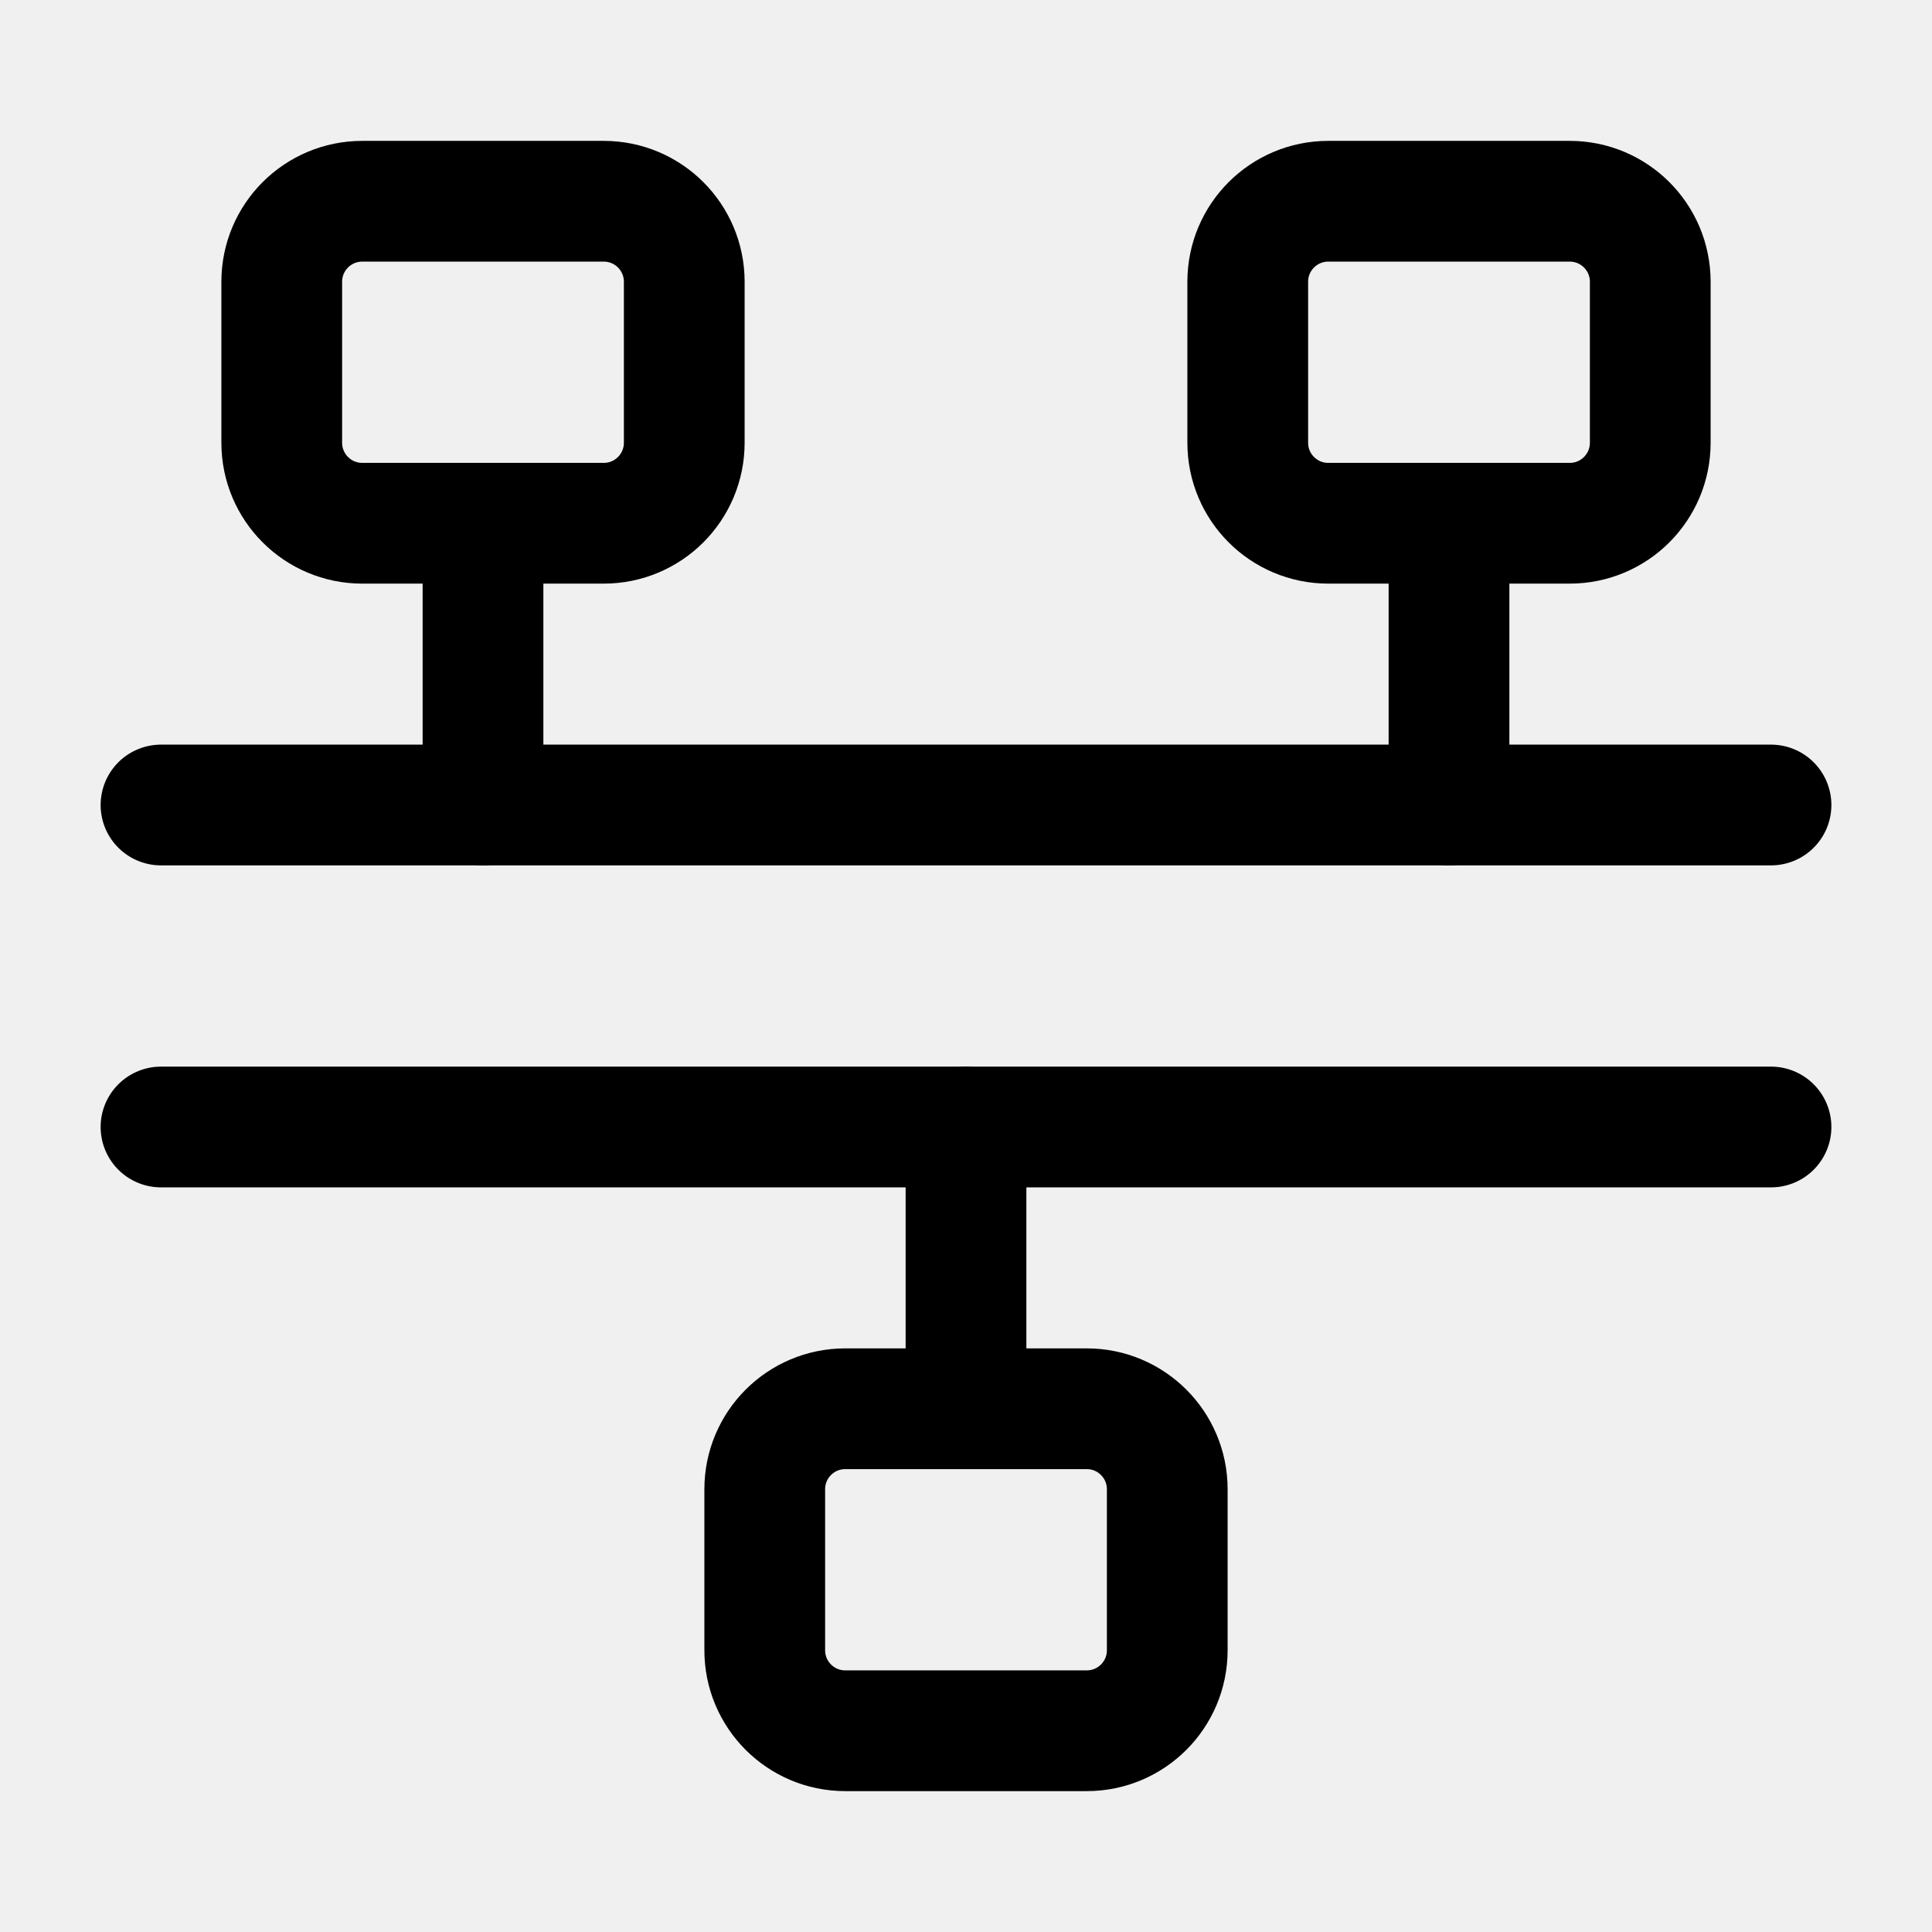
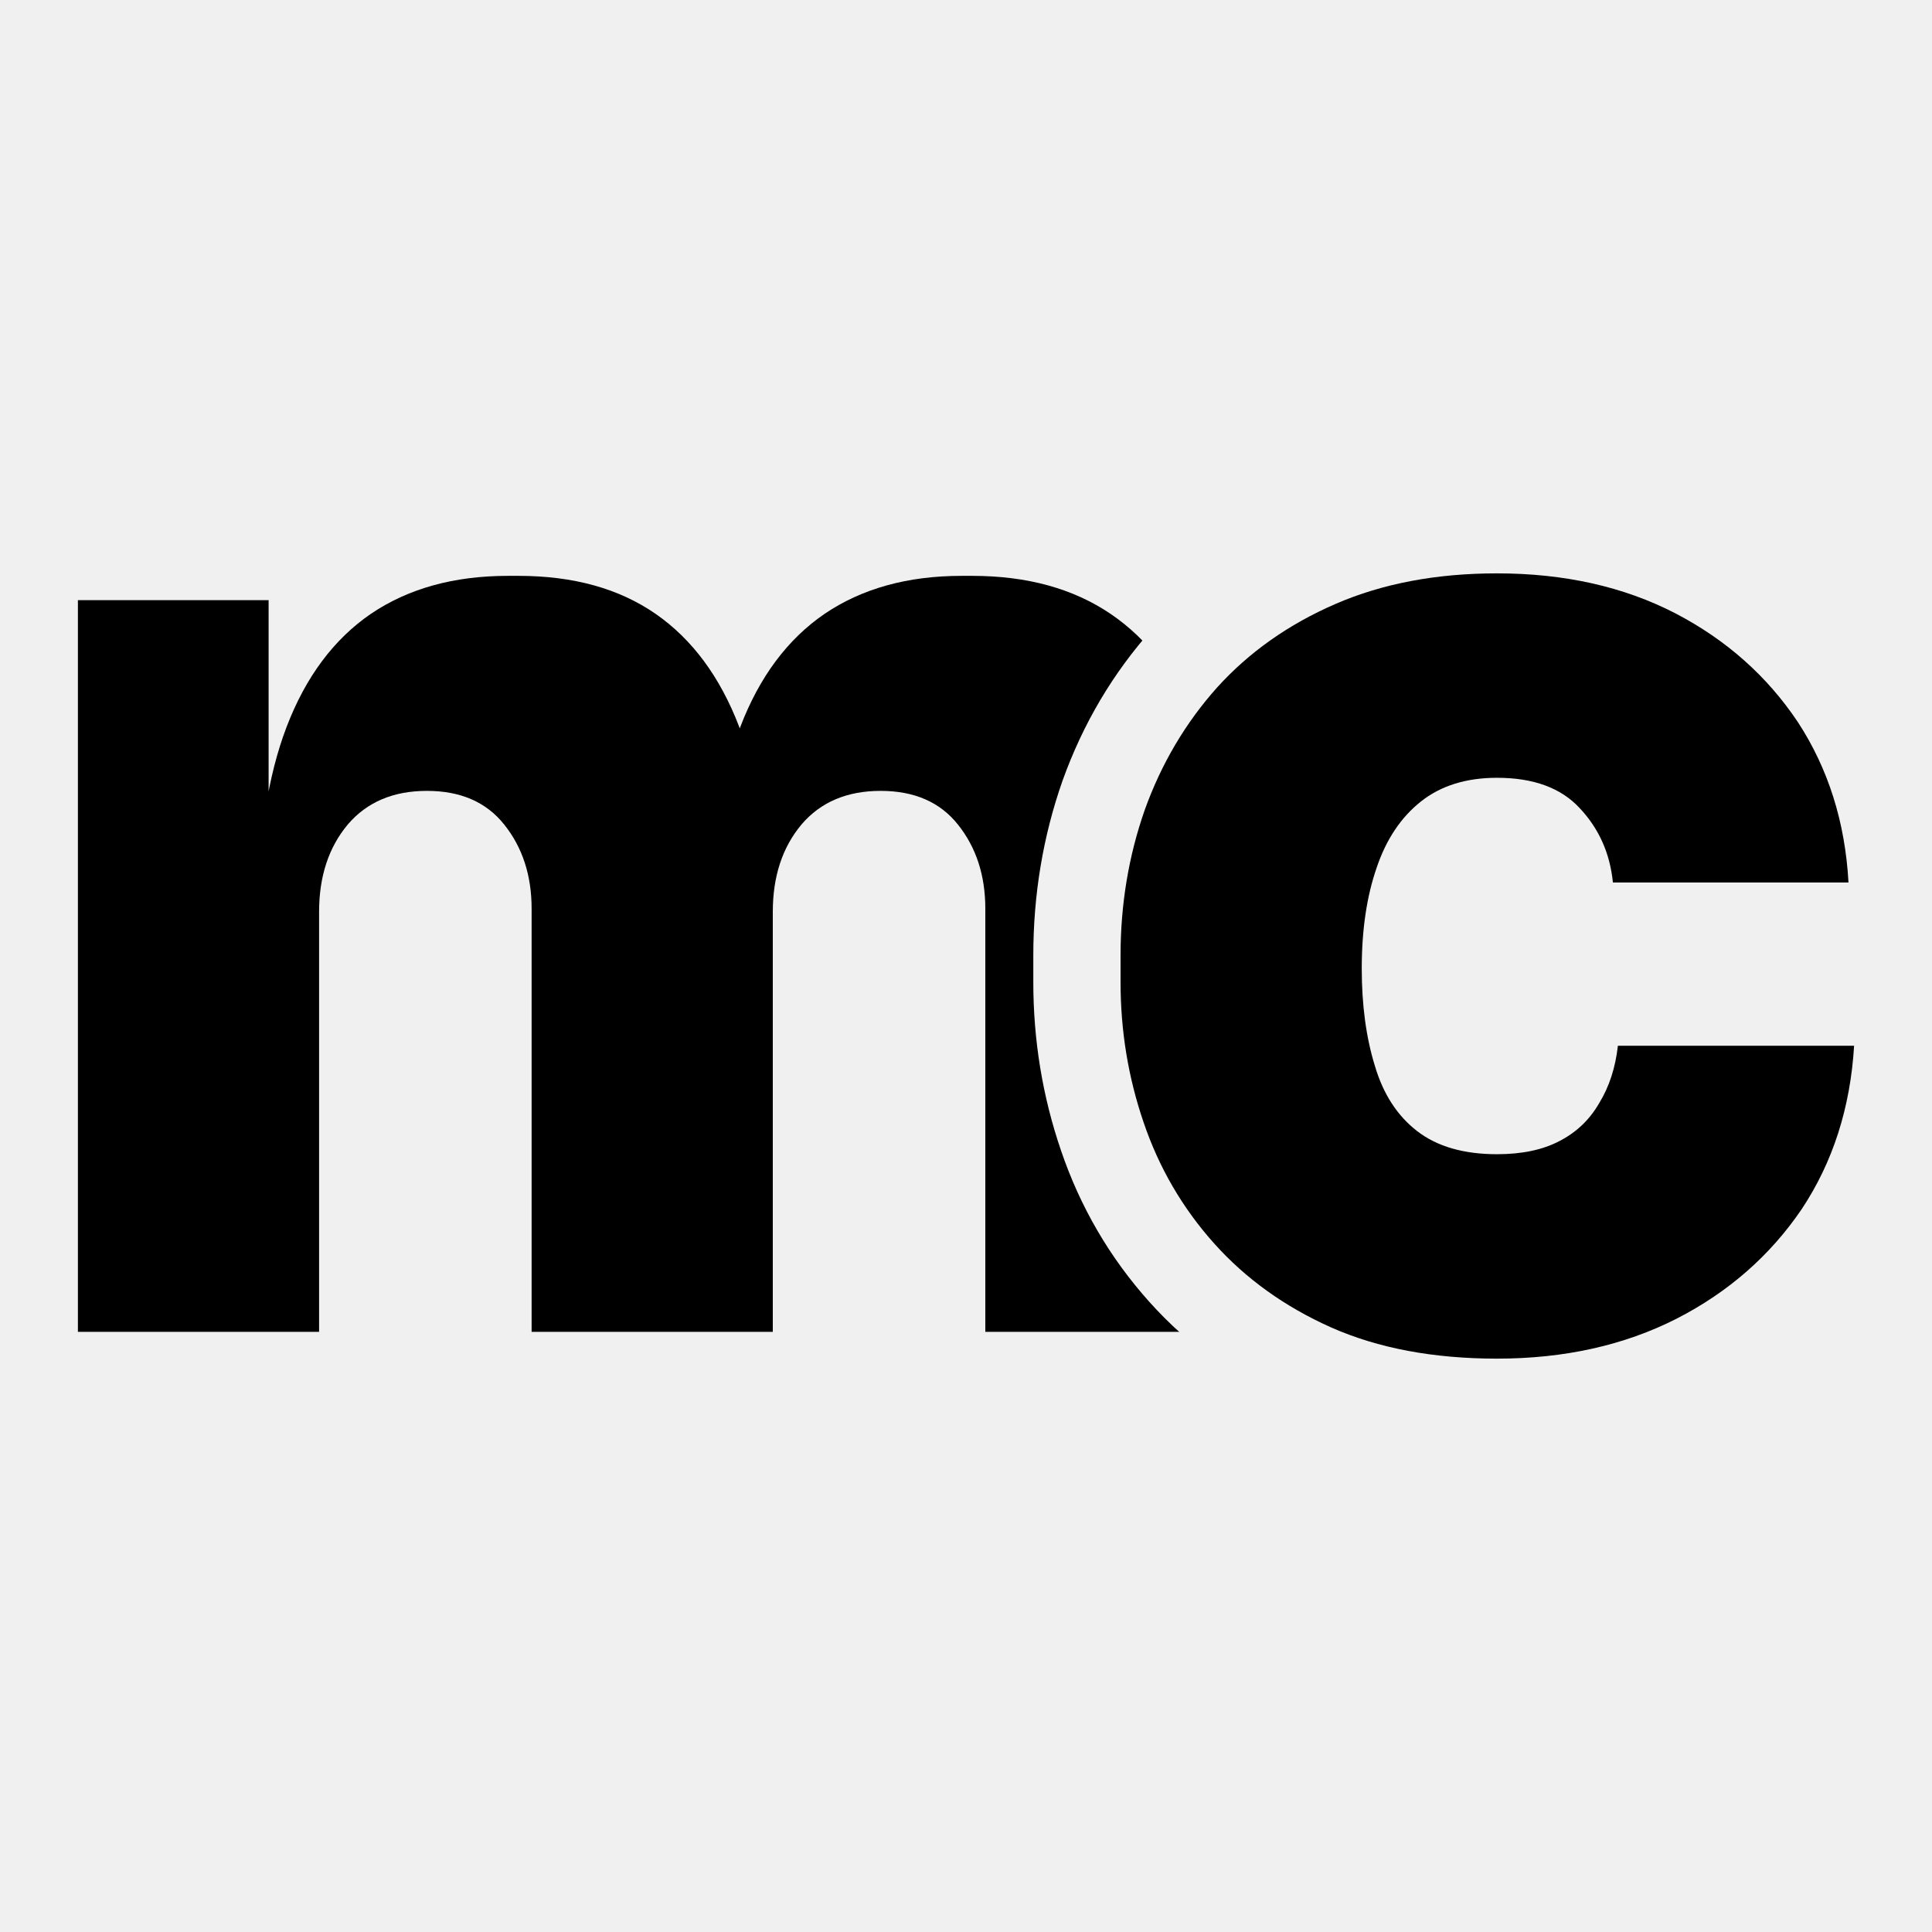
- <svg xmlns="http://www.w3.org/2000/svg" width="24" height="24" viewBox="0 0 24 24" fill="none" stroke="currentColor" stroke-width="1.5" stroke-linecap="round" stroke-linejoin="round">
-   <path d="M2 10h20M2 14h20" />
-   <rect x="3.5" y="2.5" width="5" height="4" rx="1" />
-   <rect x="15.5" y="2.5" width="5" height="4" rx="1" />
-   <rect x="9.5" y="17.5" width="5" height="4" rx="1" />
-   <path d="M6 6.5V10M18 6.5V10M12 14v3.5" />
+ <svg xmlns="http://www.w3.org/2000/svg" width="24" height="24" viewBox="0.5 1 31 31">
+   <defs>
+     <mask id="cut" maskUnits="userSpaceOnUse" x="0" y="0" width="32" height="32">
+       <rect width="32" height="32" fill="#fff" />
+       <path d="M24.52 22.8Q22.99 22.8 21.86 22.3Q20.74 21.8 19.98 20.95Q19.22 20.1 18.85 19.01Q18.48 17.93 18.48 16.76V16.33Q18.48 15.1 18.87 13.99Q19.27 12.88 20.03 12.03Q20.8 11.18 21.93 10.69Q23.06 10.2 24.52 10.2Q26.14 10.2 27.38 10.84Q28.61 11.48 29.35 12.59Q30.08 13.71 30.16 15.16H26.38Q26.31 14.46 25.85 13.97Q25.4 13.48 24.52 13.48Q23.78 13.48 23.3 13.86Q22.82 14.24 22.59 14.92Q22.35 15.61 22.35 16.54Q22.35 17.42 22.56 18.1Q22.76 18.78 23.24 19.15Q23.72 19.52 24.52 19.52Q25.12 19.52 25.52 19.31Q25.93 19.1 26.16 18.7Q26.4 18.31 26.46 17.78H30.25Q30.16 19.27 29.41 20.4Q28.65 21.52 27.4 22.16Q26.14 22.8 24.52 22.8Z" fill="#000" stroke="#000" stroke-width="2.8" stroke-linejoin="round" />
+     </mask>
+   </defs>
+   <path d="M1.75 22.37V10.63H4.81V15.69H4.64Q4.64 13.86 5.1 12.66Q5.56 11.46 6.45 10.85Q7.35 10.24 8.65 10.24H8.82Q10.14 10.24 11.02 10.85Q11.9 11.46 12.36 12.66Q12.82 13.86 12.82 15.69H11.92Q11.92 13.86 12.38 12.66Q12.84 11.46 13.73 10.85Q14.63 10.24 15.93 10.24H16.1Q17.42 10.24 18.32 10.85Q19.22 11.46 19.7 12.66Q20.18 13.86 20.18 15.69V22.37H16.31V15.58Q16.31 14.78 15.87 14.23Q15.44 13.69 14.63 13.69Q13.82 13.69 13.36 14.23Q12.9 14.78 12.9 15.63V22.37H9.03V15.58Q9.03 14.78 8.59 14.23Q8.16 13.69 7.35 13.69Q6.54 13.69 6.08 14.23Q5.62 14.78 5.62 15.63V22.37Z" fill="#000" mask="url(#cut)" />
+   <path d="M24.52 22.8Q22.99 22.8 21.86 22.3Q20.74 21.8 19.98 20.95Q19.22 20.1 18.85 19.01Q18.48 17.93 18.48 16.76V16.33Q18.48 15.1 18.87 13.99Q19.27 12.88 20.03 12.03Q20.8 11.18 21.93 10.69Q23.06 10.2 24.52 10.2Q26.14 10.2 27.38 10.84Q28.61 11.48 29.35 12.59Q30.08 13.71 30.16 15.16H26.38Q26.31 14.46 25.85 13.97Q25.4 13.48 24.52 13.48Q23.78 13.48 23.3 13.86Q22.82 14.24 22.59 14.92Q22.35 15.61 22.35 16.54Q22.35 17.42 22.56 18.1Q22.76 18.78 23.24 19.15Q23.72 19.52 24.52 19.52Q25.12 19.52 25.52 19.31Q25.93 19.1 26.16 18.7Q26.4 18.31 26.46 17.78H30.25Q30.16 19.27 29.41 20.4Q28.65 21.52 27.4 22.16Q26.14 22.8 24.52 22.8Z" fill="#000" />
</svg>
